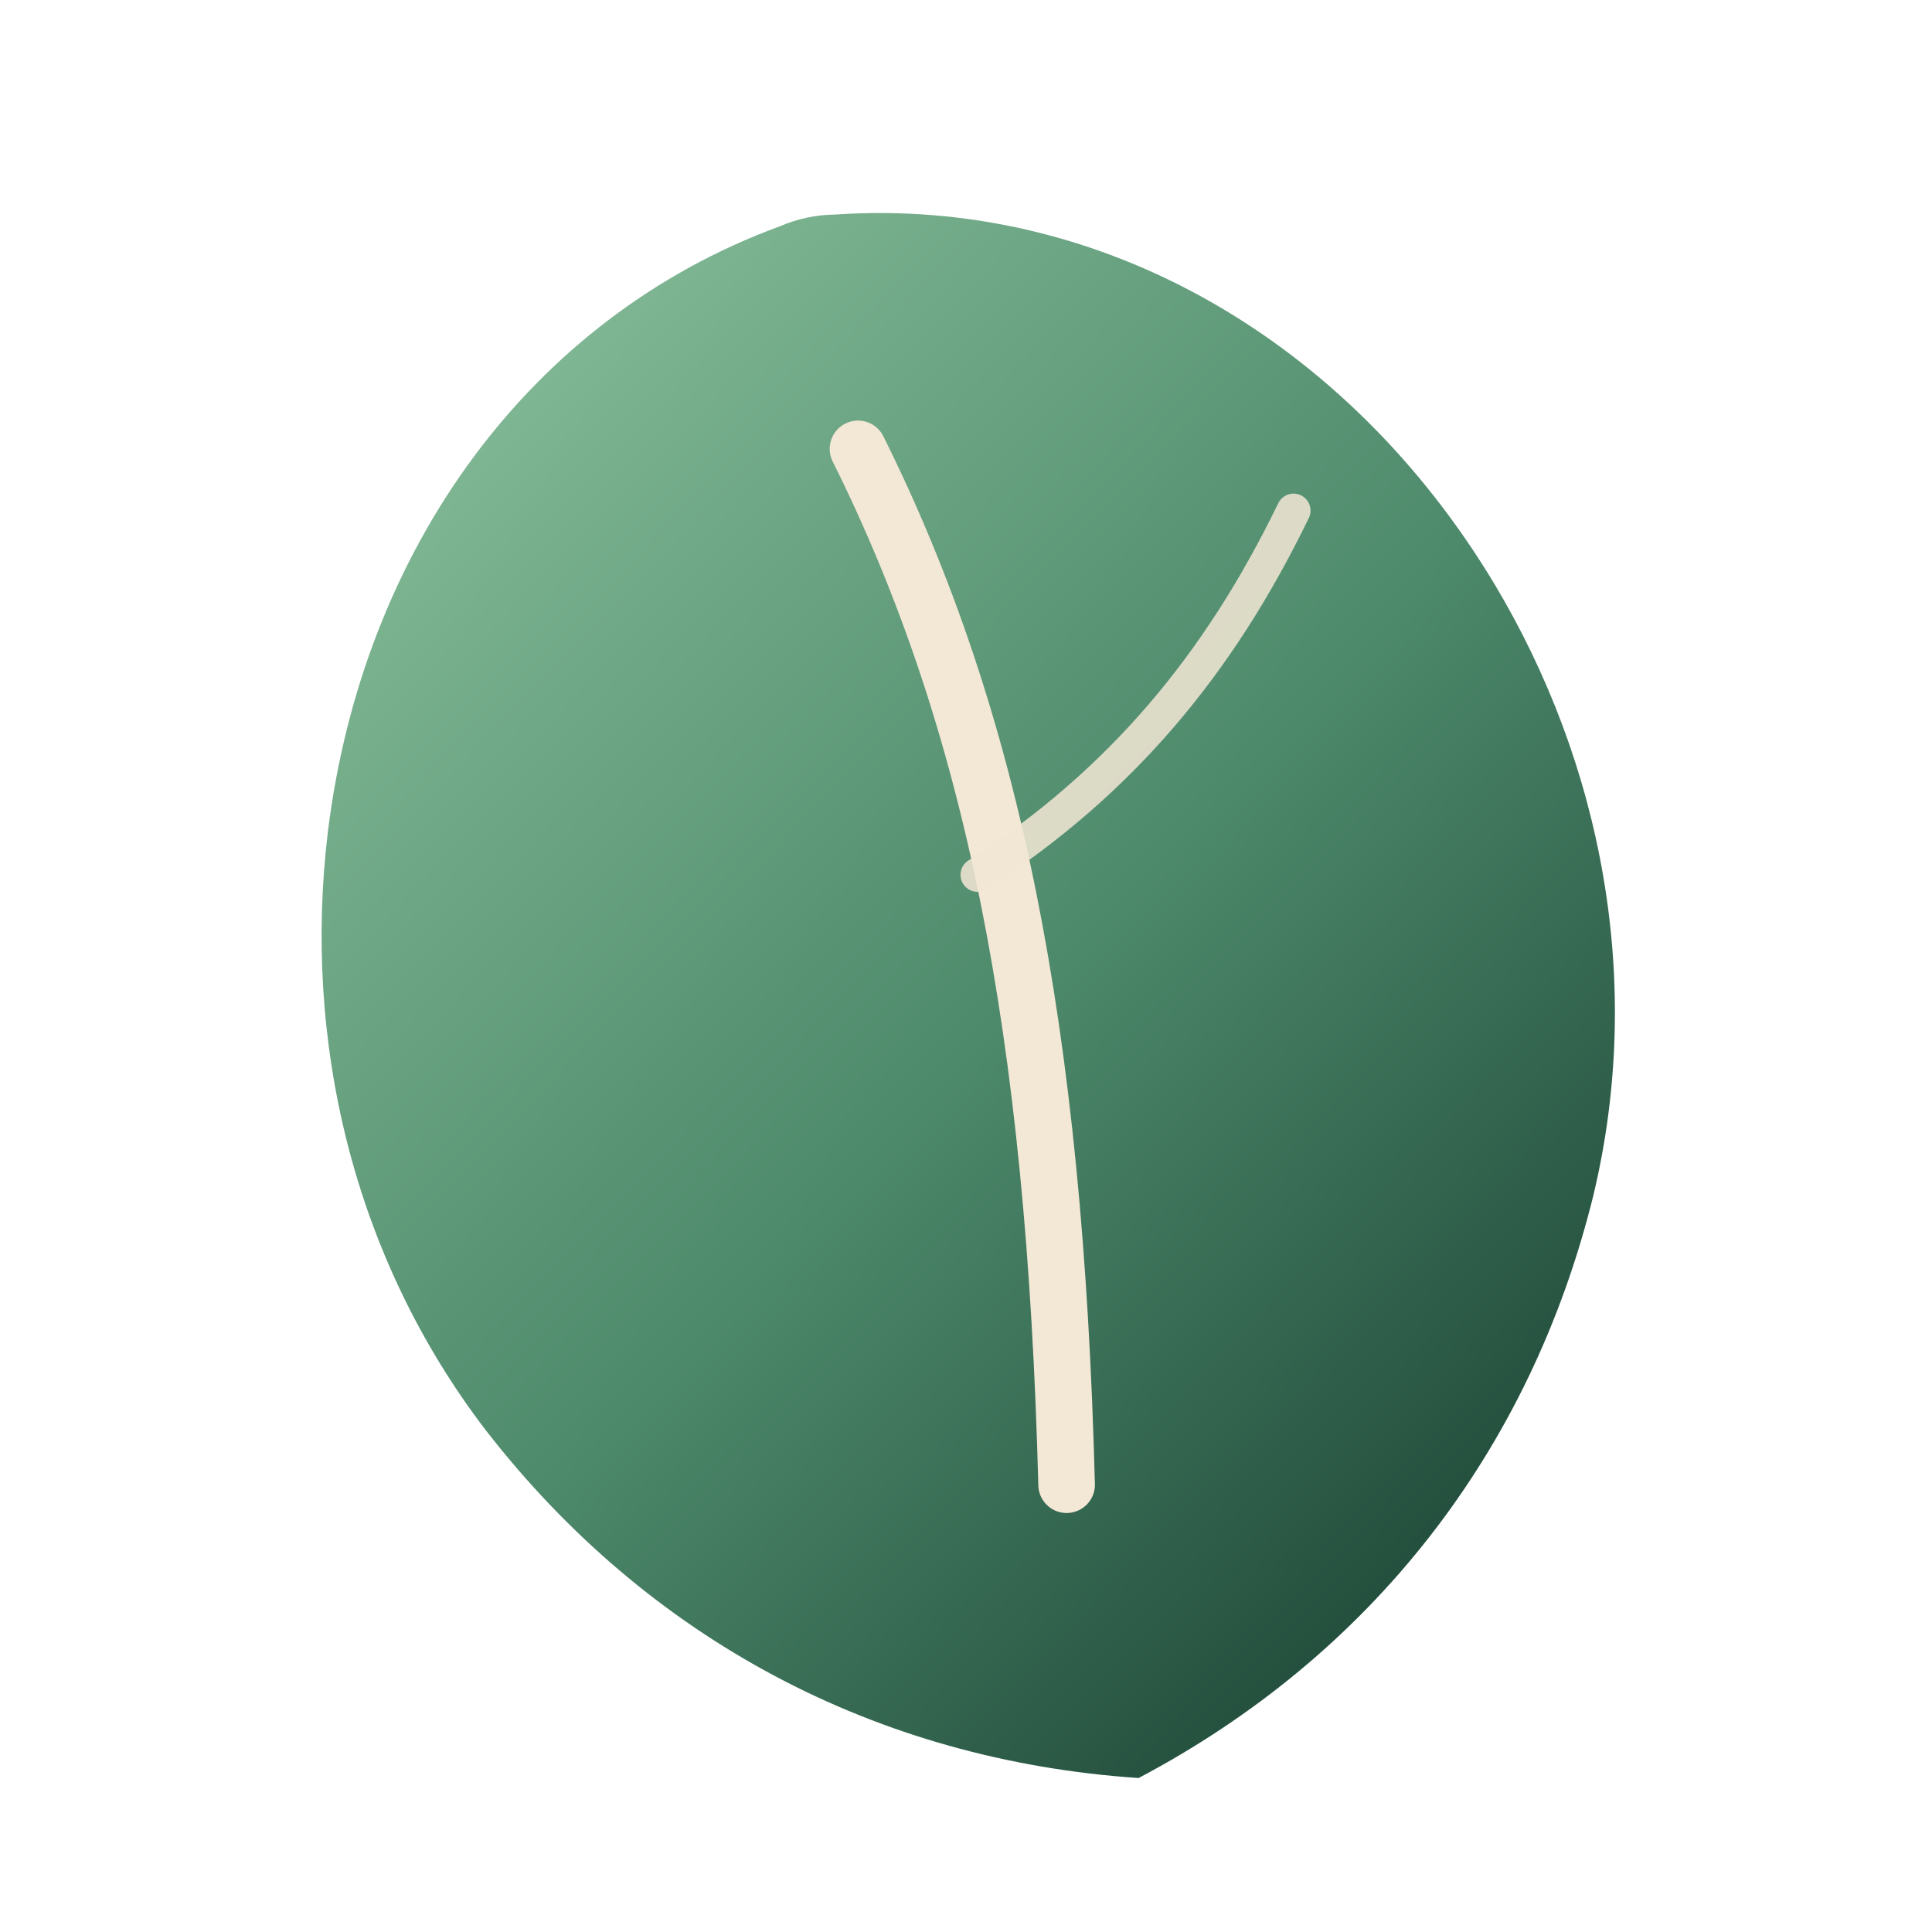
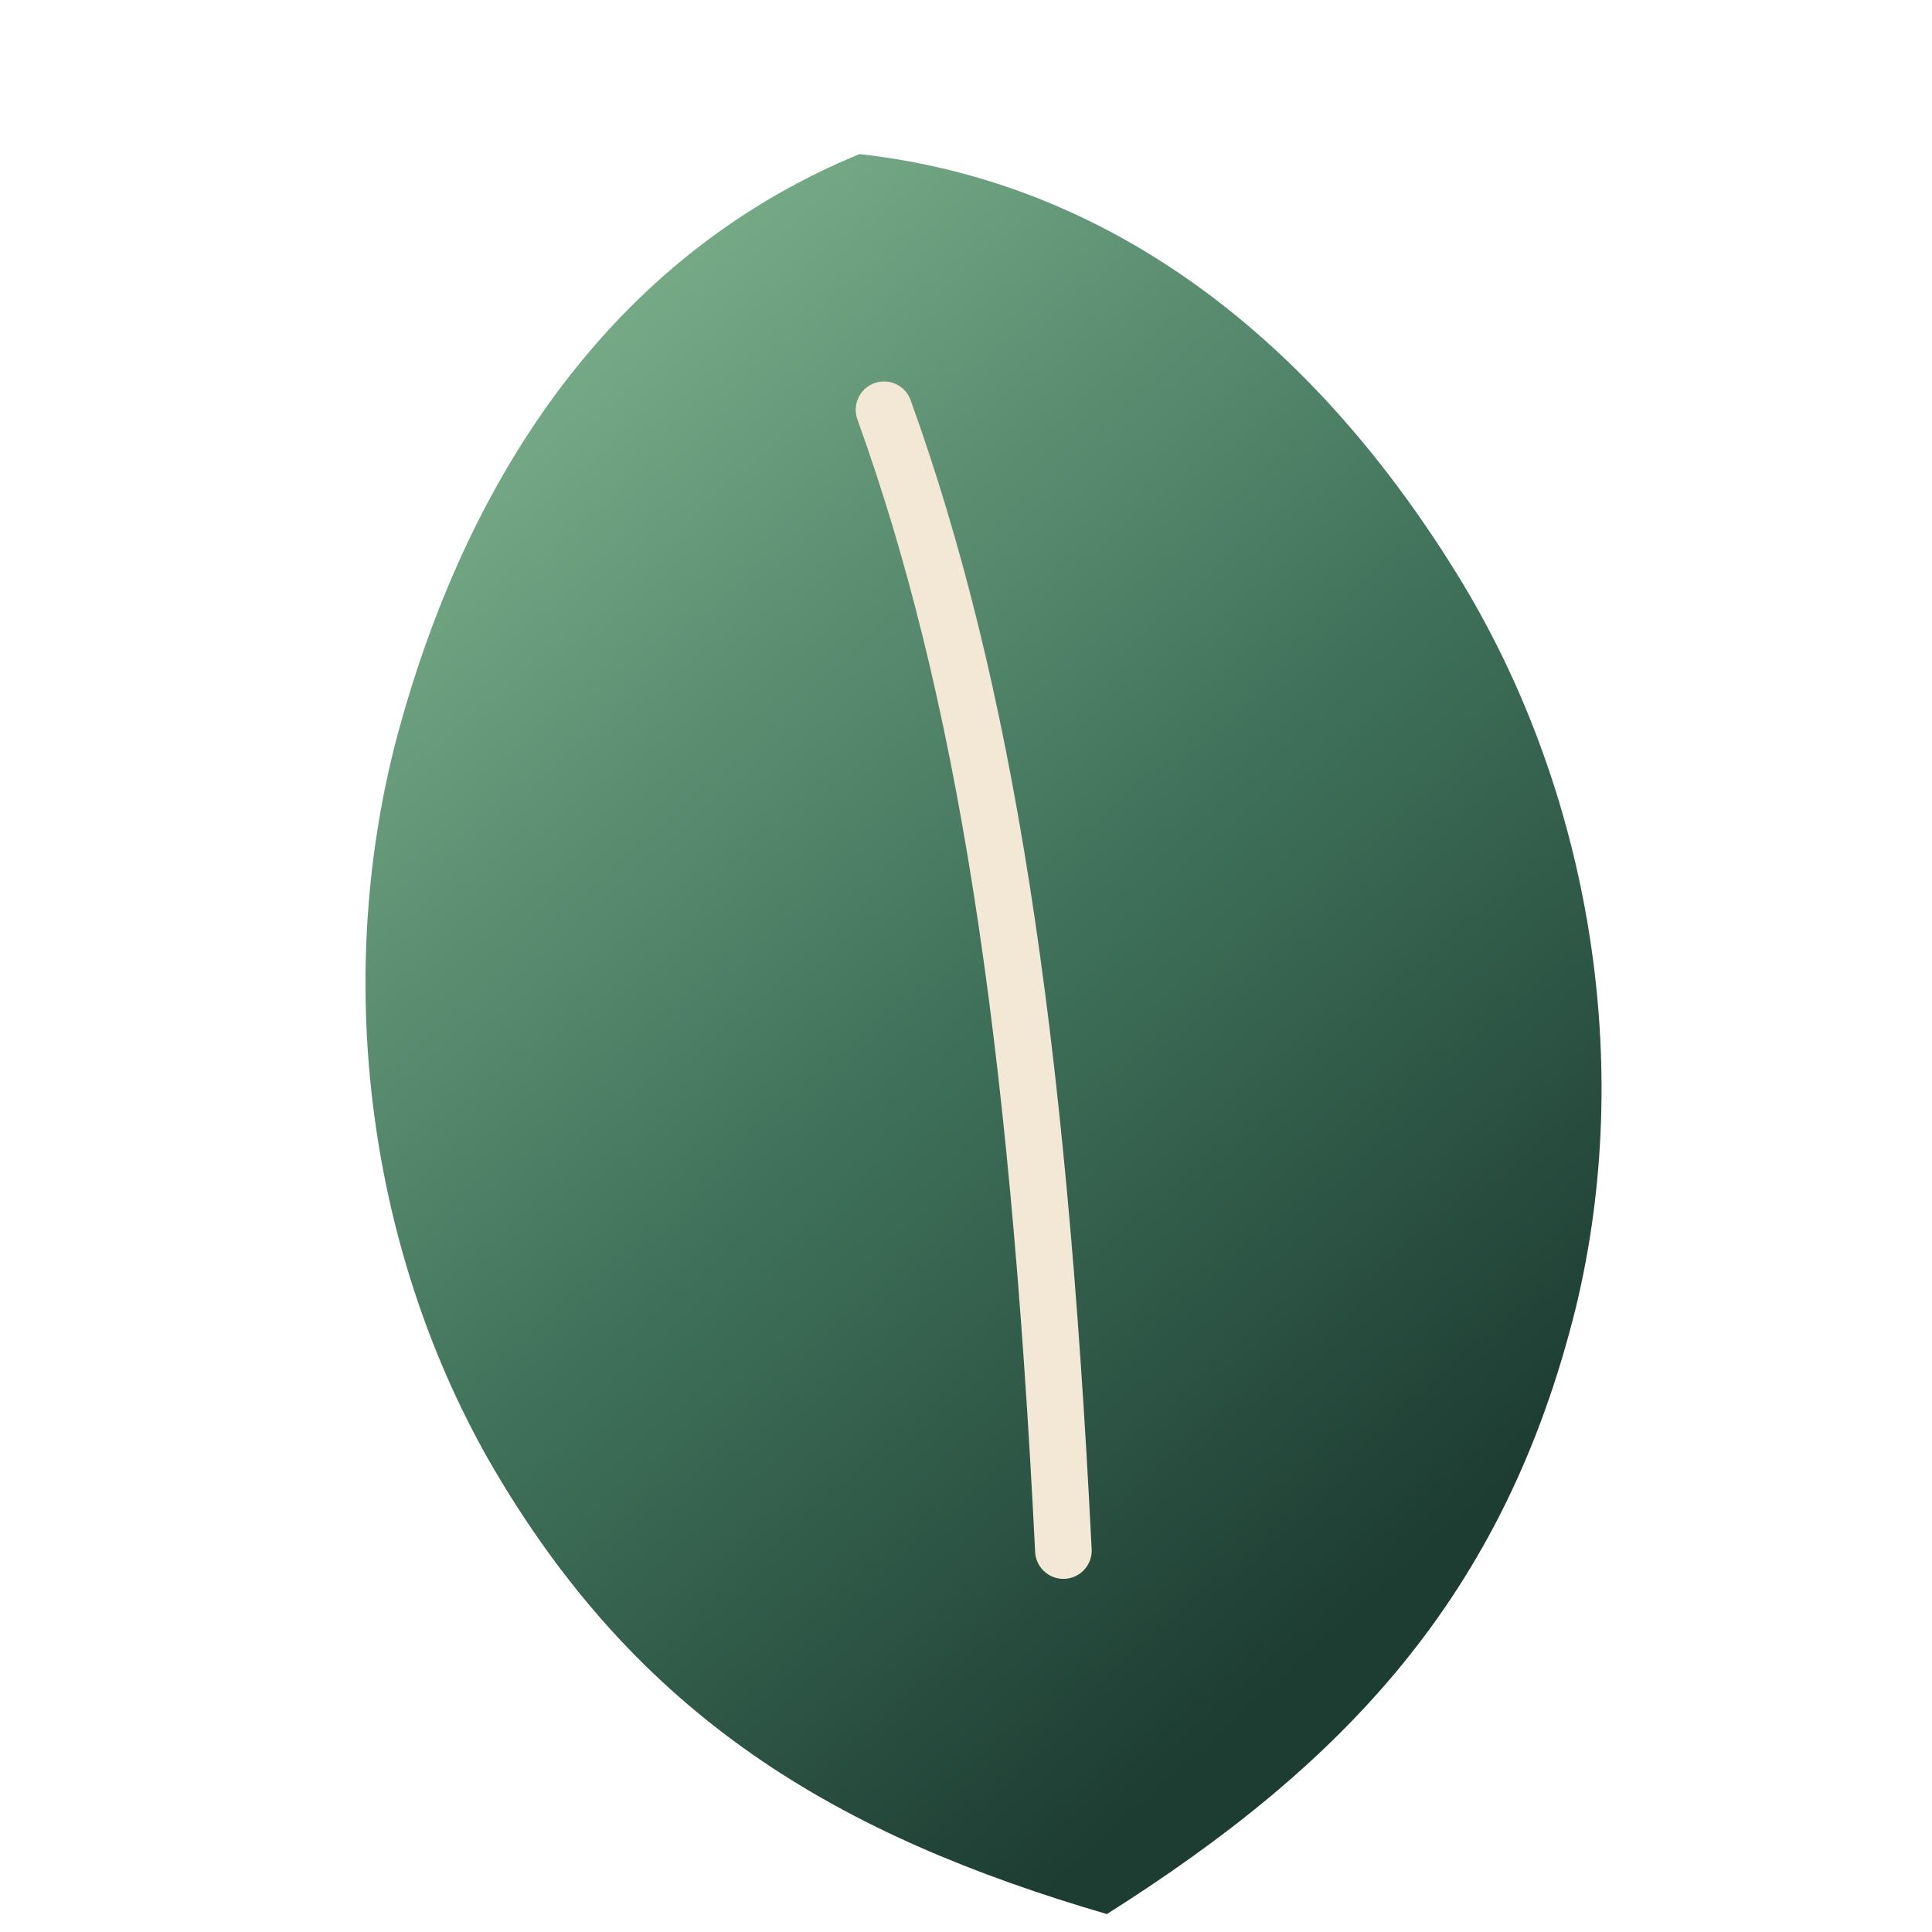
<svg xmlns="http://www.w3.org/2000/svg" width="1024" height="1024" viewBox="0 0 1024 1024" fill="none">
  <defs>
    <linearGradient id="leafFill" x1="306" y1="186" x2="744" y2="834" gradientUnits="userSpaceOnUse">
-       <stop stop-color="#7FB693" />
-       <stop offset="0.52" stop-color="#4E8B6C" />
-       <stop offset="1" stop-color="#234E3D" />
+       <stop stop-color="#76AA87" />
+       <stop offset="0.52" stop-color="#3F715A" />
+       <stop offset="1" stop-color="#1D3C32" />
    </linearGradient>
  </defs>
-   <g transform="rotate(-12 512 512)">
-     <path d="M527 108C667 128 779 230 828 372C864 477 862 595 812 700C751 826 646 914 512 952C378 914 273 826 212 700C162 595 160 477 196 372C245 230 357 128 497 108C507 106 517 106 527 108Z" fill="url(#leafFill)" />
-     <path d="M513 232C553 387 551 555 507 792" stroke="#F3E7D5" stroke-width="30" stroke-linecap="round" />
-     <path d="M528 466C612 434 676 384 732 312" stroke="#F3E7D5" stroke-opacity="0.86" stroke-width="18" stroke-linecap="round" />
+   <g transform="rotate(-8 512 512)">
+     <path d="M516 78C645 111 741 208 801 348C852 468 856 612 807 736C748 883 651 959 516 1020C381 959 284 883 225 736C176 612 180 468 231 348C291 208 387 111 516 78Z" fill="url(#leafFill)" />
+     <path d="M510 214C542 367 545 549 520 826" stroke="#F3E7D5" stroke-width="30" stroke-linecap="round" />
  </g>
</svg>
